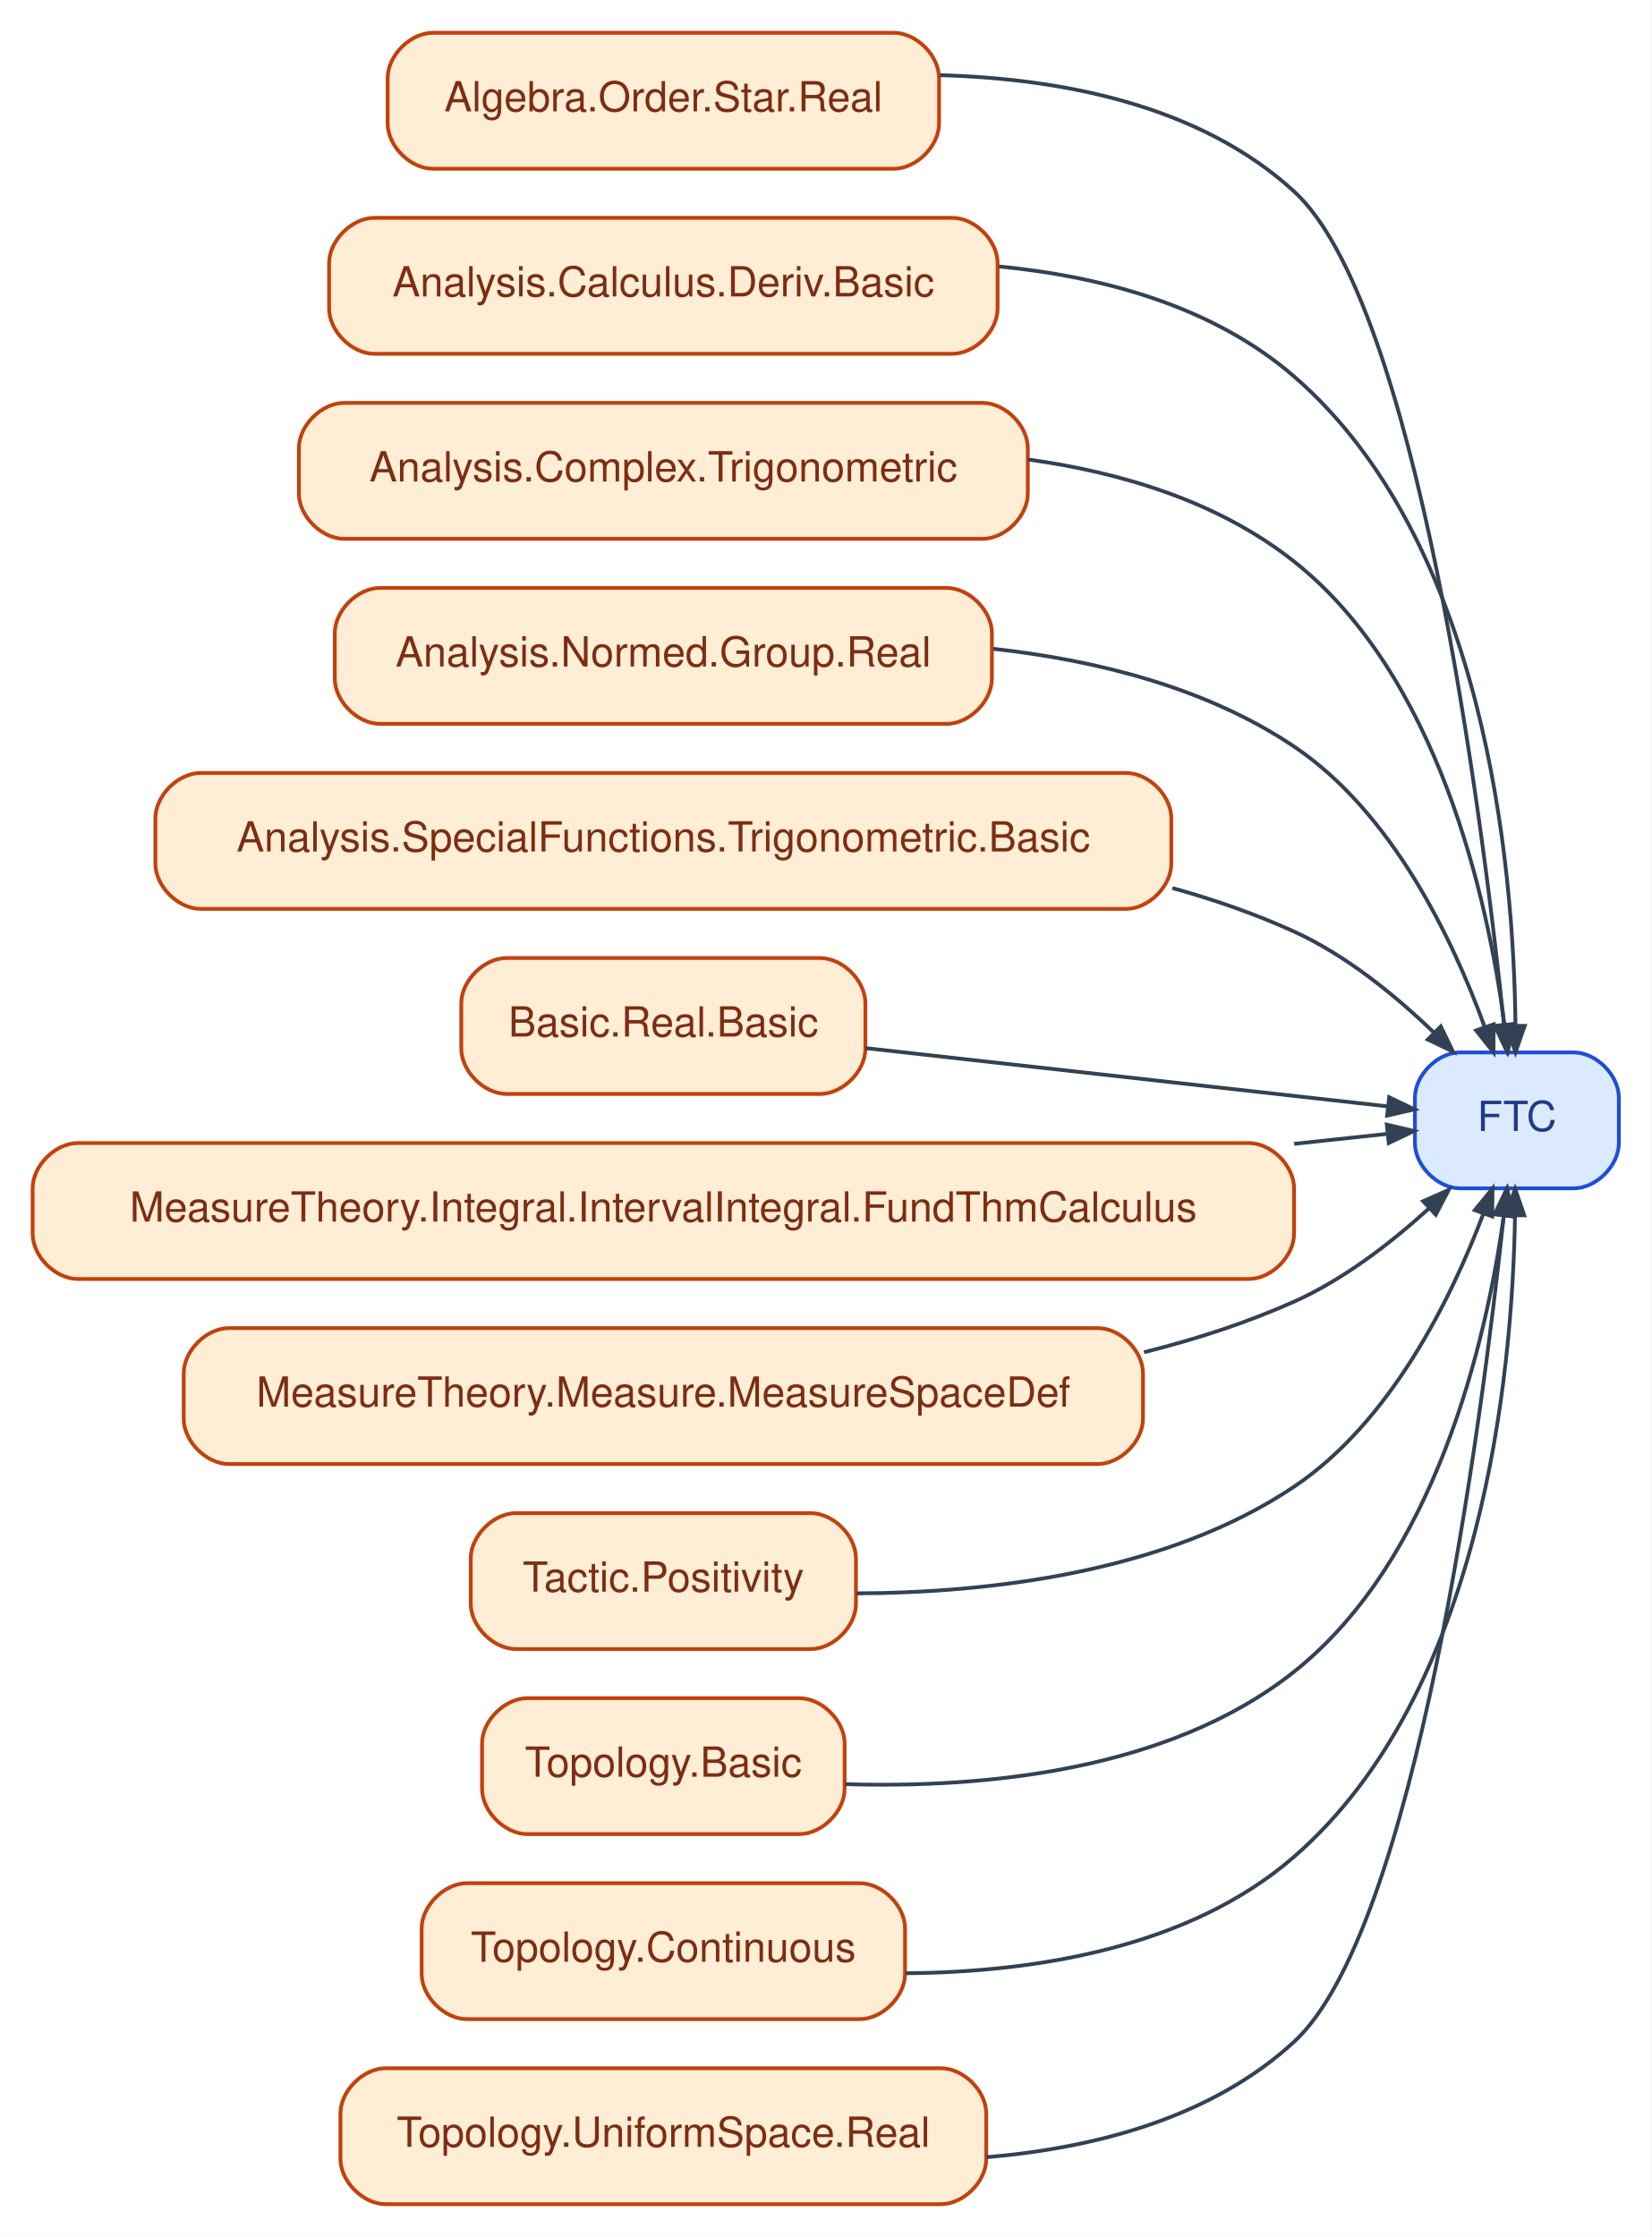
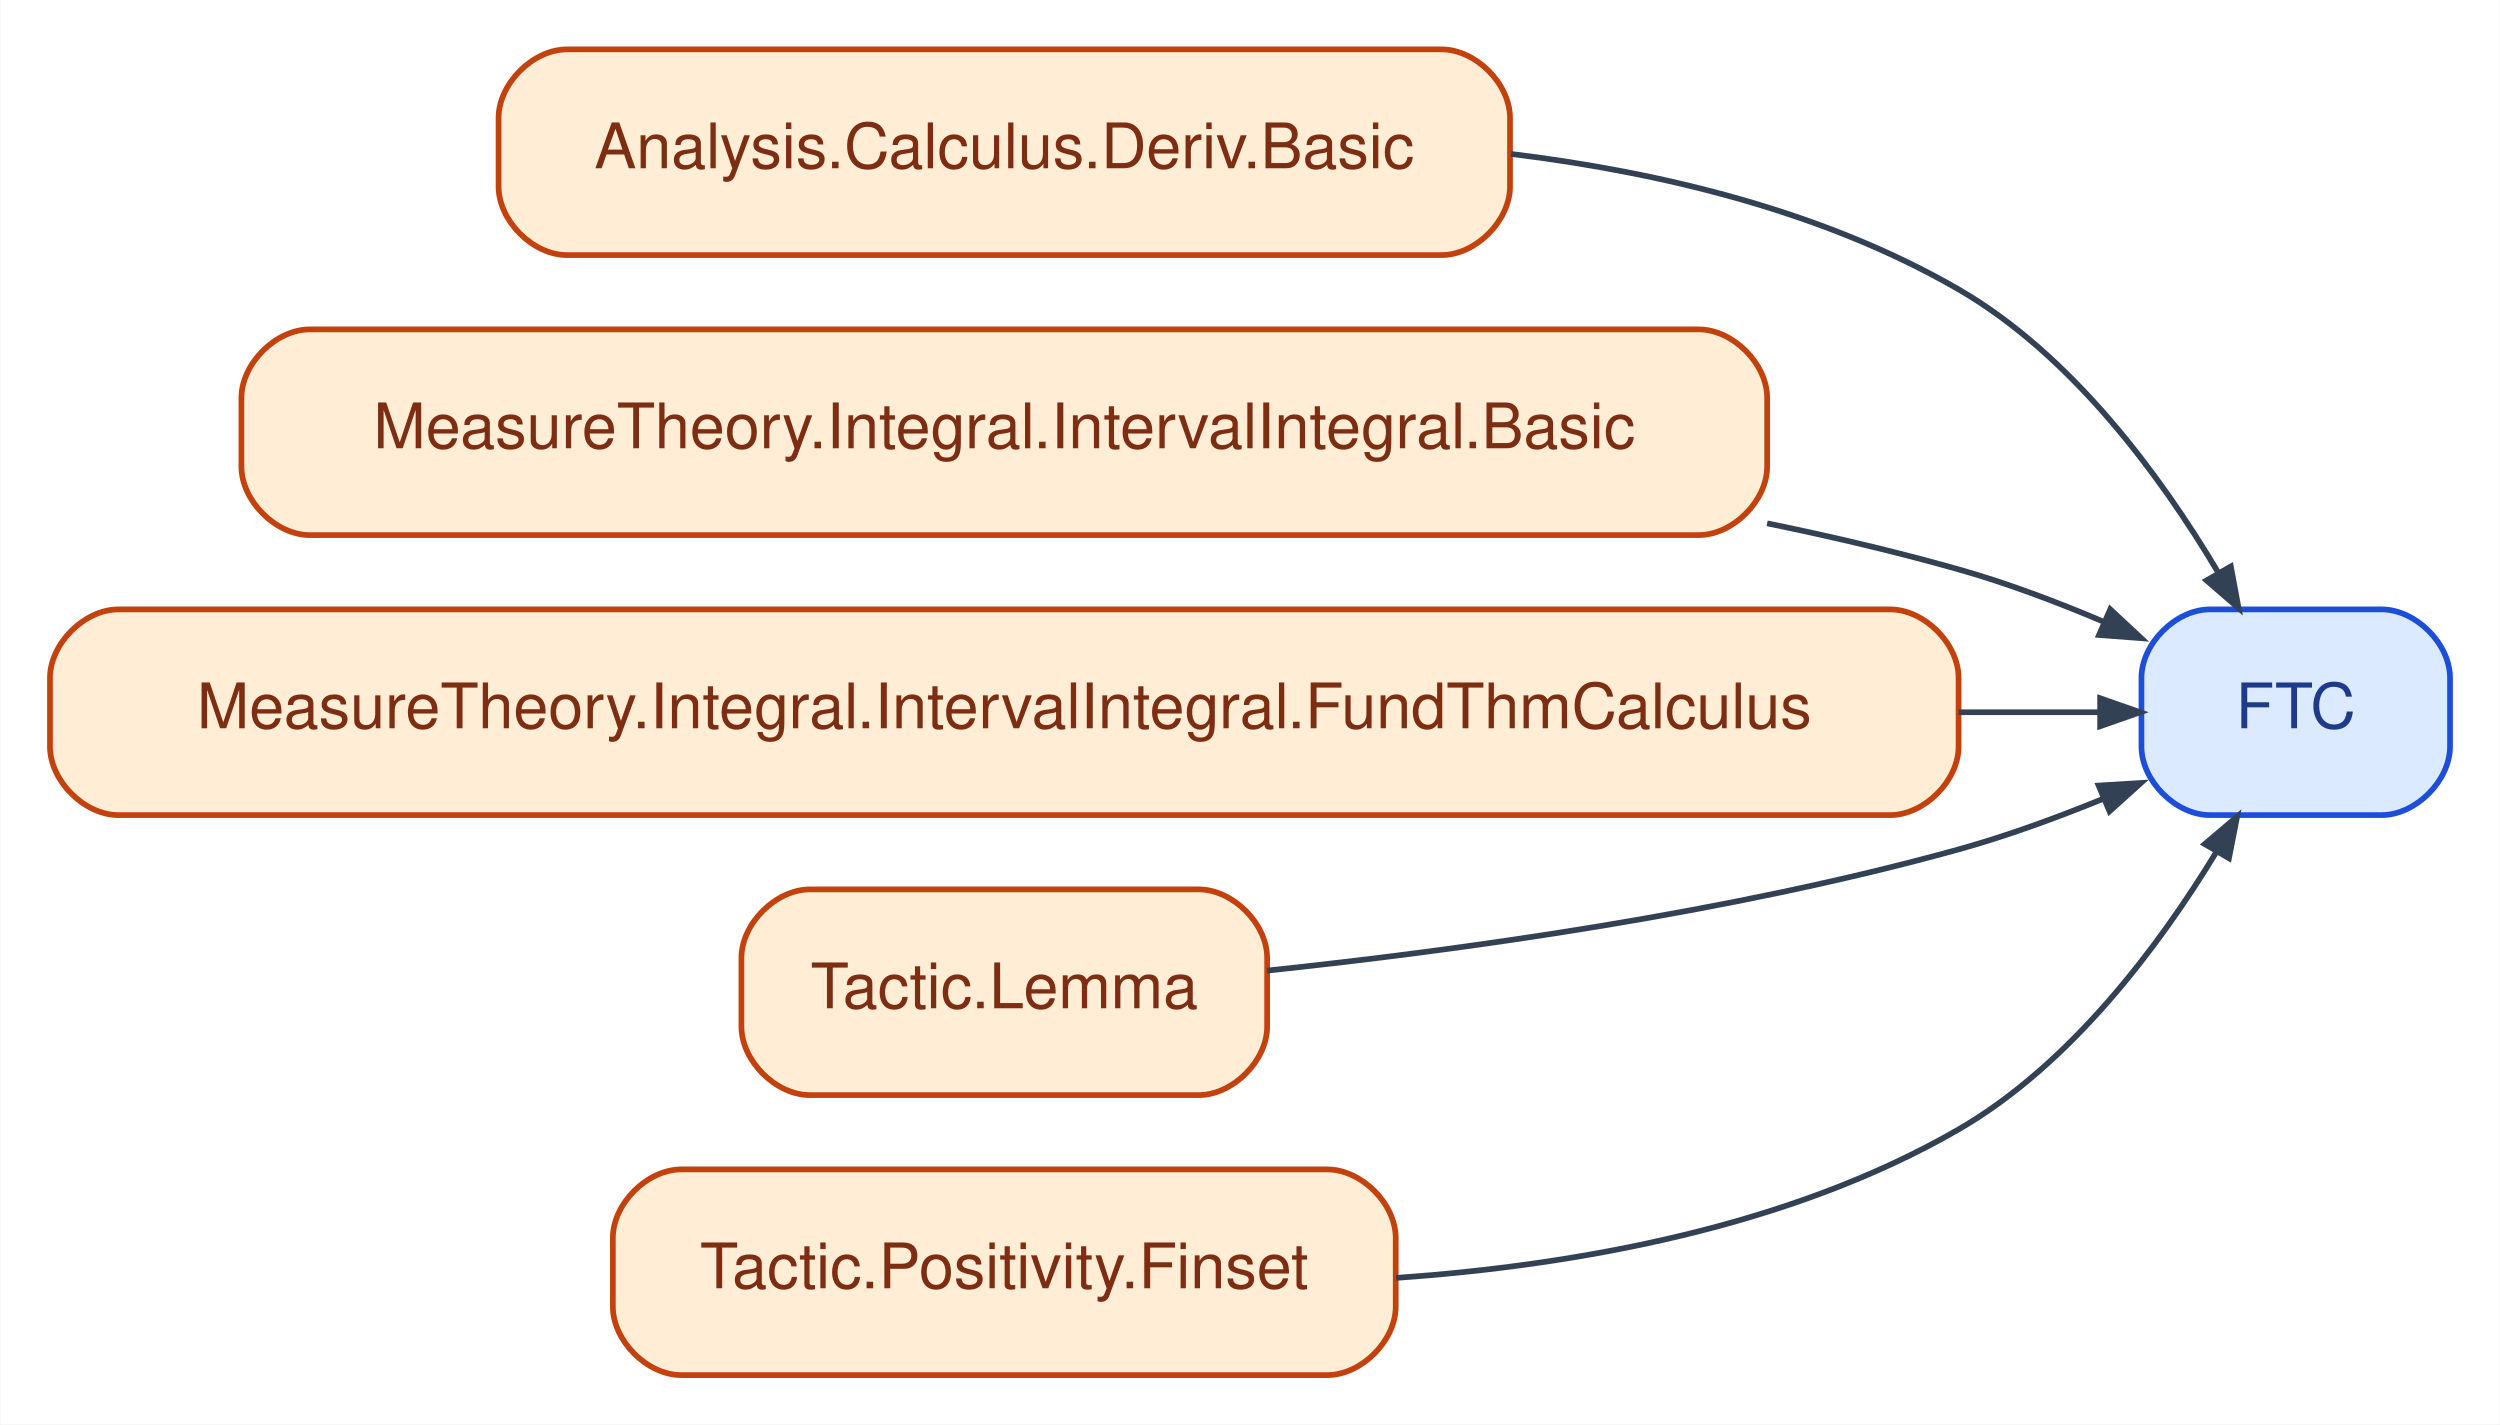
- <svg xmlns="http://www.w3.org/2000/svg" width="437pt" height="592pt" viewBox="0.00 0.00 437.28 592.28">
-   <g id="graph0" class="graph" transform="scale(1 1) rotate(0) translate(8.64 583.64)">
-     <polygon fill="white" stroke="transparent" points="-8.64,8.64 -8.64,-583.64 428.64,-583.64 428.64,8.64 -8.64,8.64" />
+ <svg xmlns="http://www.w3.org/2000/svg" width="437pt" height="249pt" viewBox="0.00 0.00 437.28 249.28">
+   <g id="graph0" class="graph" transform="scale(1 1) rotate(0) translate(8.64 240.64)">
+     <polygon fill="white" stroke="transparent" points="-8.64,8.64 -8.64,-240.64 428.64,-240.64 428.64,8.64 -8.64,8.64" />
    <g id="node1" class="node">
-       <path fill="#ffedd5" stroke="#c2410c" d="M228,-575C228,-575 106,-575 106,-575 100,-575 94,-569 94,-563 94,-563 94,-551 94,-551 94,-545 100,-539 106,-539 106,-539 228,-539 228,-539 234,-539 240,-545 240,-551 240,-551 240,-563 240,-563 240,-569 234,-575 228,-575" />
-       <text text-anchor="middle" x="167" y="-554.2" font-family="Helvetica,sans-Serif" font-size="11.00" fill="#7c2d12">Algebra.Order.Star.Real</text>
+       <path fill="#ffedd5" stroke="#c2410c" d="M243.5,-232C243.5,-232 90.5,-232 90.5,-232 84.5,-232 78.5,-226 78.5,-220 78.5,-220 78.5,-208 78.5,-208 78.5,-202 84.5,-196 90.5,-196 90.5,-196 243.5,-196 243.5,-196 249.5,-196 255.5,-202 255.5,-208 255.5,-208 255.5,-220 255.5,-220 255.5,-226 249.5,-232 243.5,-232" />
+       <text text-anchor="middle" x="167" y="-211.2" font-family="Helvetica,sans-Serif" font-size="11.00" fill="#7c2d12">Analysis.Calculus.Deriv.Basic</text>
    </g>
-     <g id="node13" class="node">
-       <path fill="#dbeafe" stroke="#1d4ed8" d="M408,-305C408,-305 378,-305 378,-305 372,-305 366,-299 366,-293 366,-293 366,-281 366,-281 366,-275 372,-269 378,-269 378,-269 408,-269 408,-269 414,-269 420,-275 420,-281 420,-281 420,-293 420,-293 420,-299 414,-305 408,-305" />
-       <text text-anchor="middle" x="393" y="-284.2" font-family="Helvetica,sans-Serif" font-size="11.00" fill="#1e3a8a">FTC</text>
+     <g id="node6" class="node">
+       <path fill="#dbeafe" stroke="#1d4ed8" d="M408,-134C408,-134 378,-134 378,-134 372,-134 366,-128 366,-122 366,-122 366,-110 366,-110 366,-104 372,-98 378,-98 378,-98 408,-98 408,-98 414,-98 420,-104 420,-110 420,-110 420,-122 420,-122 420,-128 414,-134 408,-134" />
+       <text text-anchor="middle" x="393" y="-113.2" font-family="Helvetica,sans-Serif" font-size="11.00" fill="#1e3a8a">FTC</text>
+     </g>
+     <g id="edge1" class="edge">
+       <path fill="none" stroke="#334155" d="M255.69,-213.7C282.25,-210.45 310.56,-203.57 334,-190 353.83,-178.52 369.35,-157.38 379.33,-140.63" />
+       <polygon fill="#334155" stroke="#334155" points="381.64,-141.51 383,-134.22 377.39,-139.07 381.64,-141.51" />
+     </g>
+     <g id="node2" class="node">
+       <path fill="#ffedd5" stroke="#c2410c" d="M288.5,-183C288.5,-183 45.5,-183 45.5,-183 39.5,-183 33.5,-177 33.5,-171 33.5,-171 33.5,-159 33.5,-159 33.5,-153 39.5,-147 45.5,-147 45.5,-147 288.5,-147 288.5,-147 294.5,-147 300.5,-153 300.5,-159 300.5,-159 300.5,-171 300.5,-171 300.5,-177 294.5,-183 288.5,-183" />
+       <text text-anchor="middle" x="167" y="-162.2" font-family="Helvetica,sans-Serif" font-size="11.00" fill="#7c2d12">MeasureTheory.Integral.IntervalIntegral.Basic</text>
+     </g>
+     <g id="edge2" class="edge">
+       <path fill="none" stroke="#334155" d="M300.5,-149.06C311.91,-146.72 323.21,-144.05 334,-141 342.41,-138.62 351.2,-135.31 359.33,-131.86" />
+       <polygon fill="#334155" stroke="#334155" points="360.54,-134.01 365.97,-128.96 358.58,-129.52 360.54,-134.01" />
+     </g>
+     <g id="node3" class="node">
+       <path fill="#ffedd5" stroke="#c2410c" d="M322,-134C322,-134 12,-134 12,-134 6,-134 0,-128 0,-122 0,-122 0,-110 0,-110 0,-104 6,-98 12,-98 12,-98 322,-98 322,-98 328,-98 334,-104 334,-110 334,-110 334,-122 334,-122 334,-128 328,-134 322,-134" />
+       <text text-anchor="middle" x="167" y="-113.2" font-family="Helvetica,sans-Serif" font-size="11.00" fill="#7c2d12">MeasureTheory.Integral.IntervalIntegral.FundThmCalculus</text>
+     </g>
+     <g id="edge4" class="edge">
+       <path fill="none" stroke="#334155" d="M334.02,-116C342.95,-116 351.28,-116 358.69,-116" />
+       <polygon fill="#334155" stroke="#334155" points="358.77,-118.45 365.77,-116 358.77,-113.55 358.77,-118.45" />
+     </g>
+     <g id="node4" class="node">
+       <path fill="#ffedd5" stroke="#c2410c" d="M201,-85C201,-85 133,-85 133,-85 127,-85 121,-79 121,-73 121,-73 121,-61 121,-61 121,-55 127,-49 133,-49 133,-49 201,-49 201,-49 207,-49 213,-55 213,-61 213,-61 213,-73 213,-73 213,-79 207,-85 201,-85" />
+       <text text-anchor="middle" x="167" y="-64.2" font-family="Helvetica,sans-Serif" font-size="11.00" fill="#7c2d12">Tactic.Lemma</text>
    </g>
    <g id="edge3" class="edge">
-       <path fill="none" stroke="#334155" d="M240.29,-563.78C272.67,-562.88 309.09,-555.81 334,-533 366.44,-503.29 383.64,-369.22 389.58,-312.49" />
-       <polygon fill="#334155" stroke="#334155" points="392.04,-312.54 390.31,-305.33 387.16,-312.04 392.04,-312.54" />
+       <path fill="none" stroke="#334155" d="M213,-70.79C246.75,-74.35 293.84,-80.85 334,-92 342.37,-94.32 351.15,-97.53 359.27,-100.84" />
+       <polygon fill="#334155" stroke="#334155" points="358.51,-103.17 365.91,-103.62 360.41,-98.66 358.51,-103.17" />
    </g>
-     <g id="node2" class="node">
-       <path fill="#ffedd5" stroke="#c2410c" d="M243.5,-526C243.5,-526 90.5,-526 90.5,-526 84.5,-526 78.5,-520 78.5,-514 78.5,-514 78.5,-502 78.5,-502 78.5,-496 84.5,-490 90.5,-490 90.5,-490 243.5,-490 243.5,-490 249.5,-490 255.5,-496 255.5,-502 255.5,-502 255.5,-514 255.5,-514 255.5,-520 249.5,-526 243.5,-526" />
-       <text text-anchor="middle" x="167" y="-505.2" font-family="Helvetica,sans-Serif" font-size="11.00" fill="#7c2d12">Analysis.Calculus.Deriv.Basic</text>
-     </g>
-     <g id="edge6" class="edge">
-       <path fill="none" stroke="#334155" d="M255.86,-513.13C283.65,-510.42 312.65,-502.5 334,-484 384.58,-440.17 392.17,-354.68 392.62,-312.21" />
-       <polygon fill="#334155" stroke="#334155" points="395.07,-312.04 392.63,-305.04 390.17,-312.04 395.07,-312.04" />
-     </g>
-     <g id="node3" class="node">
-       <path fill="#ffedd5" stroke="#c2410c" d="M251.5,-477C251.5,-477 82.5,-477 82.5,-477 76.5,-477 70.5,-471 70.5,-465 70.5,-465 70.5,-453 70.5,-453 70.5,-447 76.5,-441 82.5,-441 82.5,-441 251.5,-441 251.5,-441 257.5,-441 263.5,-447 263.5,-453 263.5,-453 263.5,-465 263.5,-465 263.5,-471 257.5,-477 251.5,-477" />
-       <text text-anchor="middle" x="167" y="-456.2" font-family="Helvetica,sans-Serif" font-size="11.00" fill="#7c2d12">Analysis.Complex.Trigonometric</text>
-     </g>
-     <g id="edge9" class="edge">
-       <path fill="none" stroke="#334155" d="M263.56,-462.01C288.62,-458.55 314.15,-450.74 334,-435 372.1,-404.79 385.23,-346.07 389.71,-312.38" />
-       <polygon fill="#334155" stroke="#334155" points="392.17,-312.44 390.59,-305.19 387.31,-311.85 392.17,-312.44" />
-     </g>
-     <g id="node4" class="node">
-       <path fill="#ffedd5" stroke="#c2410c" d="M242,-428C242,-428 92,-428 92,-428 86,-428 80,-422 80,-416 80,-416 80,-404 80,-404 80,-398 86,-392 92,-392 92,-392 242,-392 242,-392 248,-392 254,-398 254,-404 254,-404 254,-416 254,-416 254,-422 248,-428 242,-428" />
-       <text text-anchor="middle" x="167" y="-407.2" font-family="Helvetica,sans-Serif" font-size="11.00" fill="#7c2d12">Analysis.Normed.Group.Real</text>
+     <g id="node5" class="node">
+       <path fill="#ffedd5" stroke="#c2410c" d="M223.5,-36C223.5,-36 110.5,-36 110.5,-36 104.5,-36 98.5,-30 98.5,-24 98.5,-24 98.5,-12 98.5,-12 98.5,-6 104.5,0 110.5,0 110.5,0 223.5,0 223.5,0 229.5,0 235.5,-6 235.5,-12 235.5,-12 235.5,-24 235.5,-24 235.5,-30 229.5,-36 223.5,-36" />
+       <text text-anchor="middle" x="167" y="-15.2" font-family="Helvetica,sans-Serif" font-size="11.00" fill="#7c2d12">Tactic.Positivity.Finset</text>
    </g>
    <g id="edge5" class="edge">
-       <path fill="none" stroke="#334155" d="M254.3,-411.88C281.66,-408.88 310.81,-401.6 334,-386 360.06,-368.47 376.02,-334.97 384.44,-311.83" />
-       <polygon fill="#334155" stroke="#334155" points="386.83,-312.43 386.81,-305.01 382.2,-310.82 386.83,-312.43" />
-     </g>
-     <g id="node5" class="node">
-       <path fill="#ffedd5" stroke="#c2410c" d="M289.5,-379C289.5,-379 44.5,-379 44.5,-379 38.5,-379 32.5,-373 32.5,-367 32.5,-367 32.5,-355 32.5,-355 32.5,-349 38.5,-343 44.5,-343 44.5,-343 289.5,-343 289.5,-343 295.5,-343 301.5,-349 301.5,-355 301.5,-355 301.5,-367 301.5,-367 301.5,-373 295.5,-379 289.5,-379" />
-       <text text-anchor="middle" x="167" y="-358.2" font-family="Helvetica,sans-Serif" font-size="11.00" fill="#7c2d12">Analysis.SpecialFunctions.Trigonometric.Basic</text>
-     </g>
-     <g id="edge11" class="edge">
-       <path fill="none" stroke="#334155" d="M301.77,-348.53C312.91,-345.44 323.8,-341.65 334,-337 347.8,-330.71 360.83,-320.09 371.02,-310.26" />
-       <polygon fill="#334155" stroke="#334155" points="372.85,-311.89 376.08,-305.21 369.4,-308.42 372.85,-311.89" />
-     </g>
-     <g id="node6" class="node">
-       <path fill="#ffedd5" stroke="#c2410c" d="M208.5,-330C208.5,-330 125.5,-330 125.5,-330 119.5,-330 113.5,-324 113.5,-318 113.5,-318 113.5,-306 113.5,-306 113.5,-300 119.5,-294 125.5,-294 125.5,-294 208.5,-294 208.5,-294 214.5,-294 220.5,-300 220.5,-306 220.5,-306 220.5,-318 220.5,-318 220.5,-324 214.5,-330 208.5,-330" />
-       <text text-anchor="middle" x="167" y="-309.2" font-family="Helvetica,sans-Serif" font-size="11.00" fill="#7c2d12">Basic.Real.Basic</text>
-     </g>
-     <g id="edge1" class="edge">
-       <path fill="none" stroke="#334155" d="M220.52,-306.14C263.31,-301.36 322.43,-294.76 358.89,-290.7" />
-       <polygon fill="#334155" stroke="#334155" points="359.18,-293.13 365.87,-289.92 358.64,-288.26 359.18,-293.13" />
-     </g>
-     <g id="node7" class="node">
-       <path fill="#ffedd5" stroke="#c2410c" d="M322,-281C322,-281 12,-281 12,-281 6,-281 0,-275 0,-269 0,-269 0,-257 0,-257 0,-251 6,-245 12,-245 12,-245 322,-245 322,-245 328,-245 334,-251 334,-257 334,-257 334,-269 334,-269 334,-275 328,-281 322,-281" />
-       <text text-anchor="middle" x="167" y="-260.2" font-family="Helvetica,sans-Serif" font-size="11.00" fill="#7c2d12">MeasureTheory.Integral.IntervalIntegral.FundThmCalculus</text>
-     </g>
-     <g id="edge2" class="edge">
-       <path fill="none" stroke="#334155" d="M334.02,-280.79C342.95,-281.75 351.28,-282.64 358.69,-283.43" />
-       <polygon fill="#334155" stroke="#334155" points="358.55,-285.88 365.77,-284.19 359.07,-281.01 358.55,-285.88" />
-     </g>
-     <g id="node8" class="node">
-       <path fill="#ffedd5" stroke="#c2410c" d="M282,-232C282,-232 52,-232 52,-232 46,-232 40,-226 40,-220 40,-220 40,-208 40,-208 40,-202 46,-196 52,-196 52,-196 282,-196 282,-196 288,-196 294,-202 294,-208 294,-208 294,-220 294,-220 294,-226 288,-232 282,-232" />
-       <text text-anchor="middle" x="167" y="-211.2" font-family="Helvetica,sans-Serif" font-size="11.00" fill="#7c2d12">MeasureTheory.Measure.MeasureSpaceDef</text>
-     </g>
-     <g id="edge12" class="edge">
-       <path fill="none" stroke="#334155" d="M294.26,-225.6C307.99,-229.03 321.49,-233.41 334,-239 347.09,-244.85 359.61,-254.5 369.64,-263.62" />
-       <polygon fill="#334155" stroke="#334155" points="368.17,-265.6 374.95,-268.6 371.53,-262.02 368.17,-265.6" />
-     </g>
-     <g id="node9" class="node">
-       <path fill="#ffedd5" stroke="#c2410c" d="M206,-183C206,-183 128,-183 128,-183 122,-183 116,-177 116,-171 116,-171 116,-159 116,-159 116,-153 122,-147 128,-147 128,-147 206,-147 206,-147 212,-147 218,-153 218,-159 218,-159 218,-171 218,-171 218,-177 212,-183 206,-183" />
-       <text text-anchor="middle" x="167" y="-162.2" font-family="Helvetica,sans-Serif" font-size="11.00" fill="#7c2d12">Tactic.Positivity</text>
-     </g>
-     <g id="edge8" class="edge">
-       <path fill="none" stroke="#334155" d="M218.11,-161.75C253.31,-161.89 299.99,-167.19 334,-190 359.55,-207.13 375.56,-239.66 384.13,-262.3" />
-       <polygon fill="#334155" stroke="#334155" points="381.86,-263.24 386.55,-268.98 386.47,-261.57 381.86,-263.24" />
-     </g>
-     <g id="node10" class="node">
-       <path fill="#ffedd5" stroke="#c2410c" d="M203,-134C203,-134 131,-134 131,-134 125,-134 119,-128 119,-122 119,-122 119,-110 119,-110 119,-104 125,-98 131,-98 131,-98 203,-98 203,-98 209,-98 215,-104 215,-110 215,-110 215,-122 215,-122 215,-128 209,-134 203,-134" />
-       <text text-anchor="middle" x="167" y="-113.2" font-family="Helvetica,sans-Serif" font-size="11.00" fill="#7c2d12">Topology.Basic</text>
-     </g>
-     <g id="edge10" class="edge">
-       <path fill="none" stroke="#334155" d="M215.15,-111.23C251.37,-110.13 300.68,-114.54 334,-141 371.53,-170.8 384.87,-228.47 389.54,-261.72" />
-       <polygon fill="#334155" stroke="#334155" points="387.13,-262.19 390.46,-268.82 391.99,-261.56 387.13,-262.19" />
-     </g>
-     <g id="node11" class="node">
-       <path fill="#ffedd5" stroke="#c2410c" d="M219,-85C219,-85 115,-85 115,-85 109,-85 103,-79 103,-73 103,-73 103,-61 103,-61 103,-55 109,-49 115,-49 115,-49 219,-49 219,-49 225,-49 231,-55 231,-61 231,-61 231,-73 231,-73 231,-79 225,-85 219,-85" />
-       <text text-anchor="middle" x="167" y="-64.2" font-family="Helvetica,sans-Serif" font-size="11.00" fill="#7c2d12">Topology.Continuous</text>
-     </g>
-     <g id="edge7" class="edge">
-       <path fill="none" stroke="#334155" d="M231.1,-61.15C265.32,-61.42 306.18,-67.81 334,-92 383.92,-135.39 391.84,-219.64 392.5,-261.76" />
-       <polygon fill="#334155" stroke="#334155" points="390.05,-261.88 392.54,-268.87 394.95,-261.85 390.05,-261.88" />
-     </g>
-     <g id="node12" class="node">
-       <path fill="#ffedd5" stroke="#c2410c" d="M240.5,-36C240.5,-36 93.5,-36 93.5,-36 87.5,-36 81.5,-30 81.5,-24 81.5,-24 81.5,-12 81.5,-12 81.5,-6 87.5,0 93.5,0 93.5,0 240.5,0 240.5,0 246.5,0 252.5,-6 252.5,-12 252.5,-12 252.5,-24 252.5,-24 252.5,-30 246.5,-36 240.5,-36" />
-       <text text-anchor="middle" x="167" y="-15.2" font-family="Helvetica,sans-Serif" font-size="11.00" fill="#7c2d12">Topology.UniformSpace.Real</text>
-     </g>
-     <g id="edge4" class="edge">
-       <path fill="none" stroke="#334155" d="M252.61,-12.45C281.62,-14.9 312.22,-22.98 334,-43 366.13,-72.54 383.51,-205.48 389.53,-261.73" />
-       <polygon fill="#334155" stroke="#334155" points="387.11,-262.12 390.28,-268.83 391.99,-261.61 387.11,-262.12" />
+       <path fill="none" stroke="#334155" d="M235.57,-17.01C267.27,-19.24 304.48,-25.93 334,-43 353.54,-54.31 369.01,-74.96 379.04,-91.42" />
+       <polygon fill="#334155" stroke="#334155" points="377.08,-92.93 382.74,-97.73 381.31,-90.45 377.08,-92.93" />
    </g>
  </g>
</svg>
